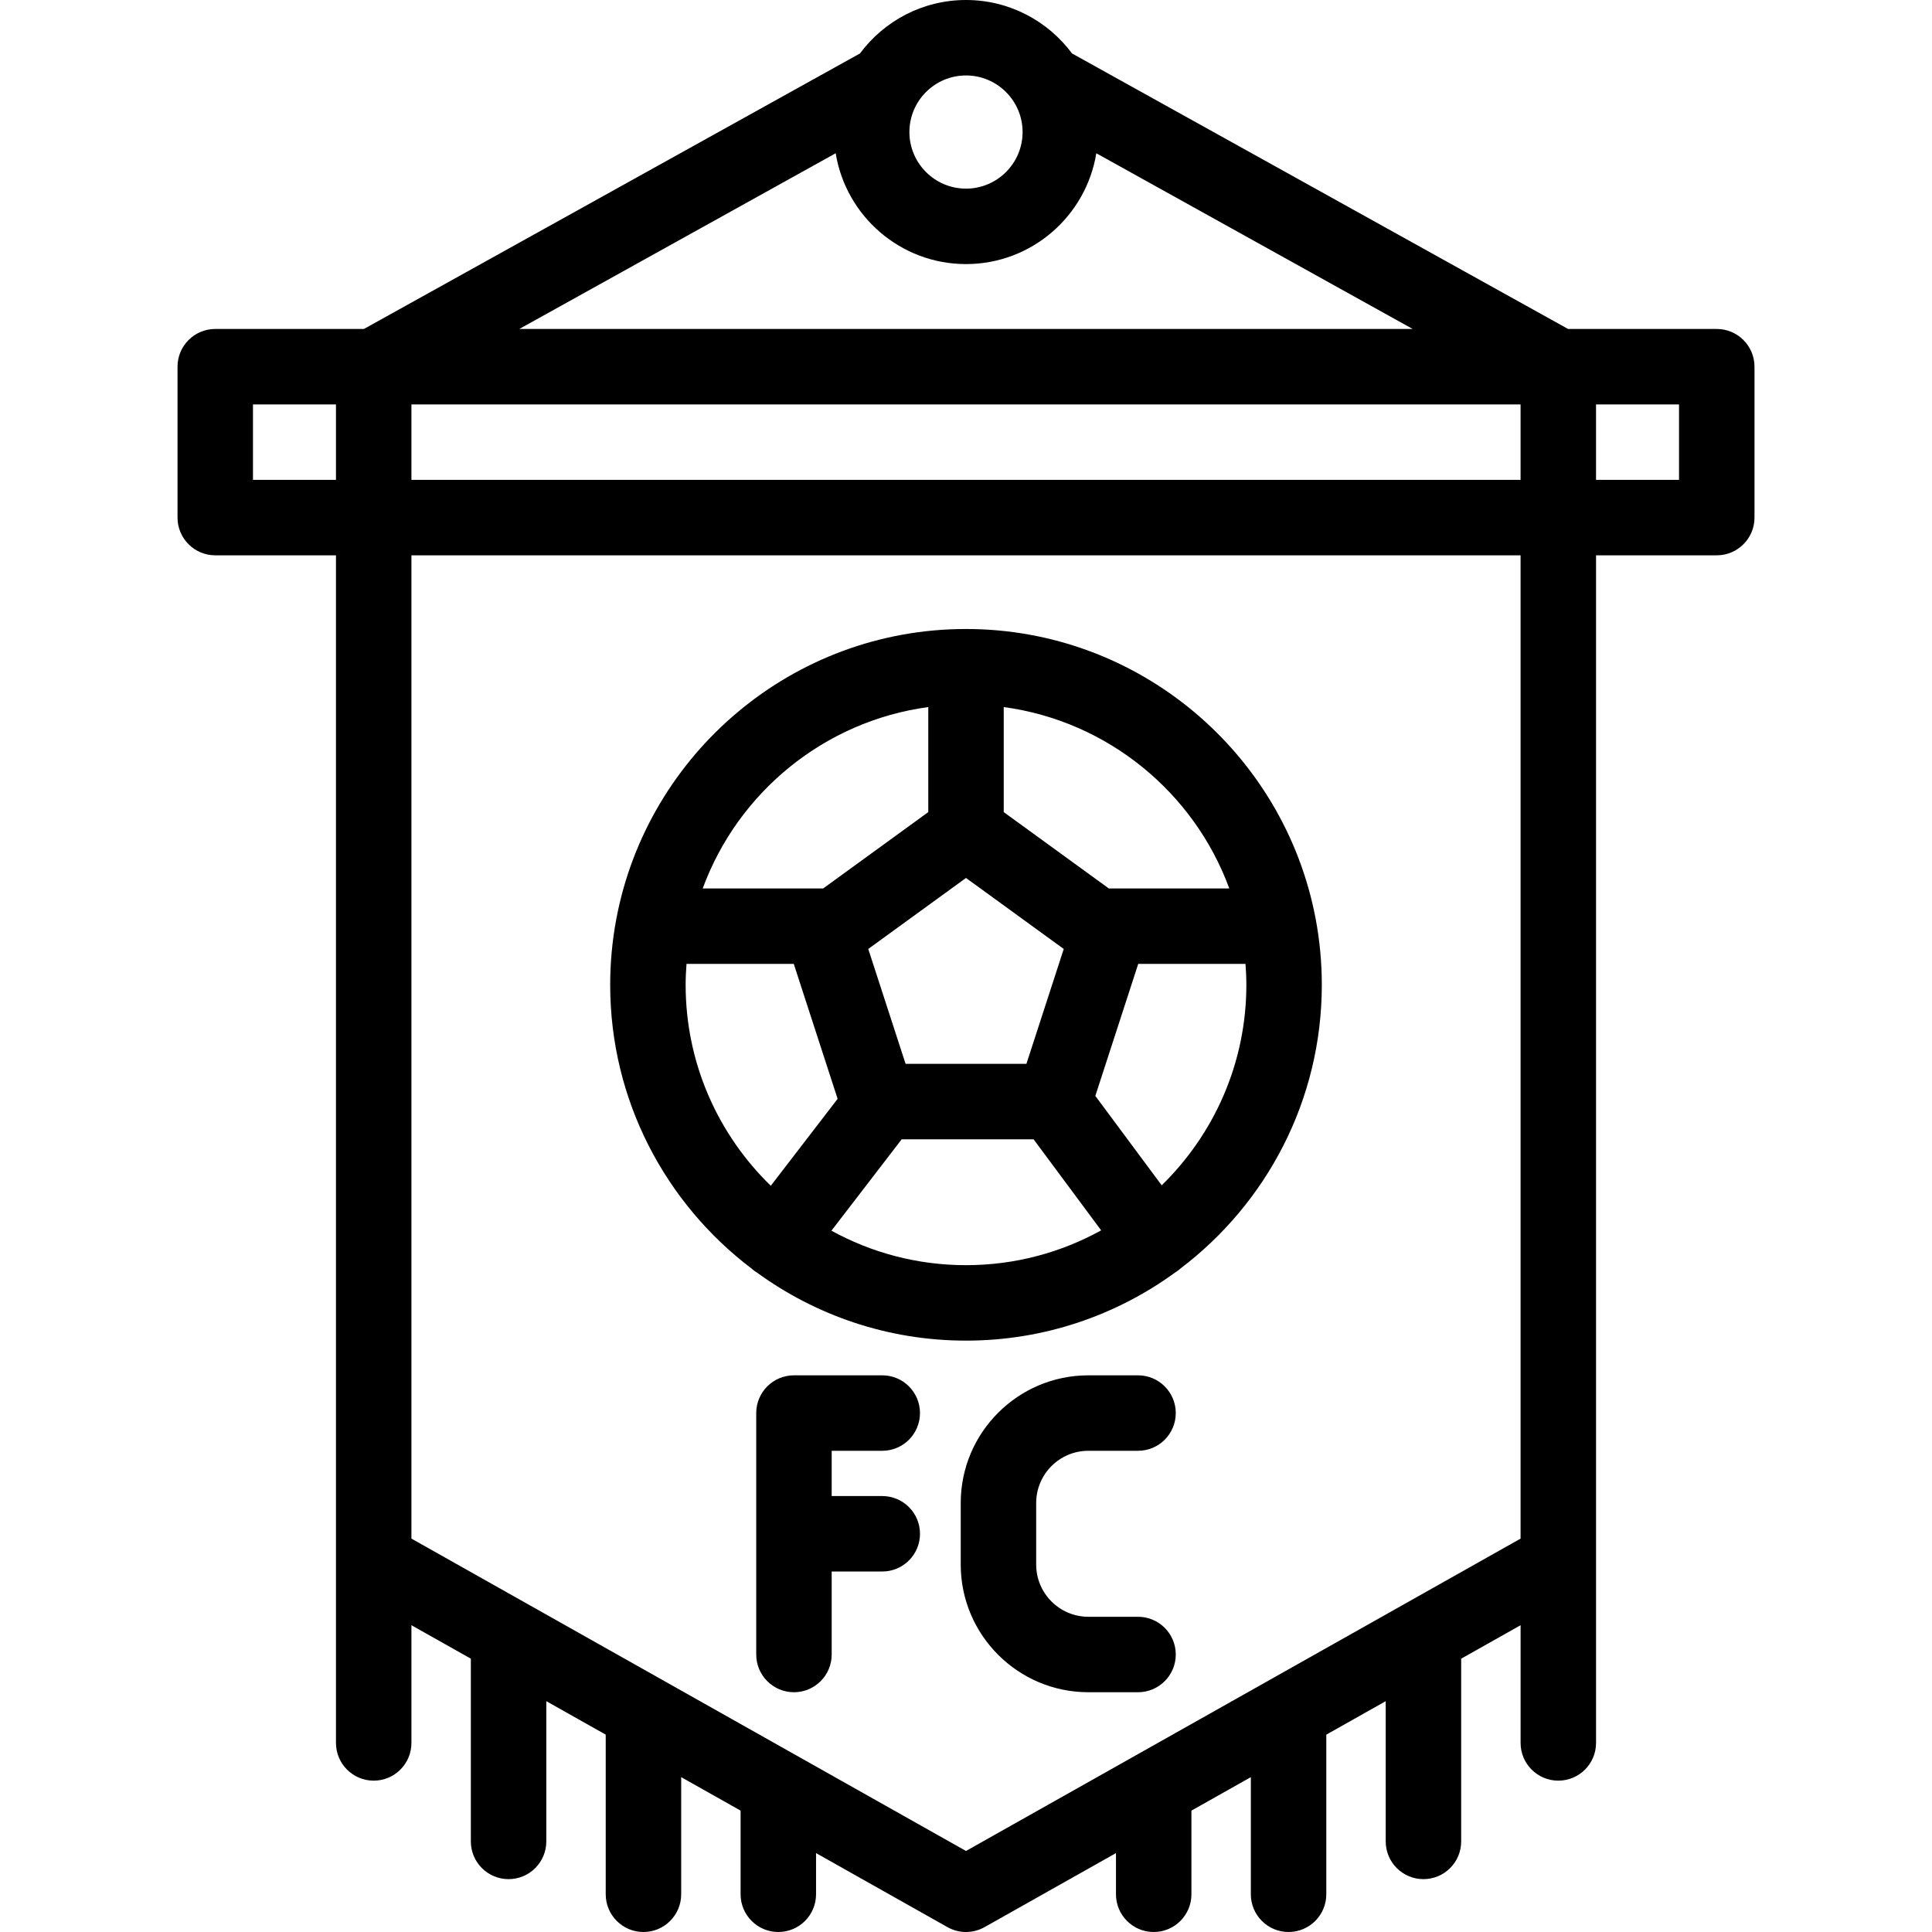
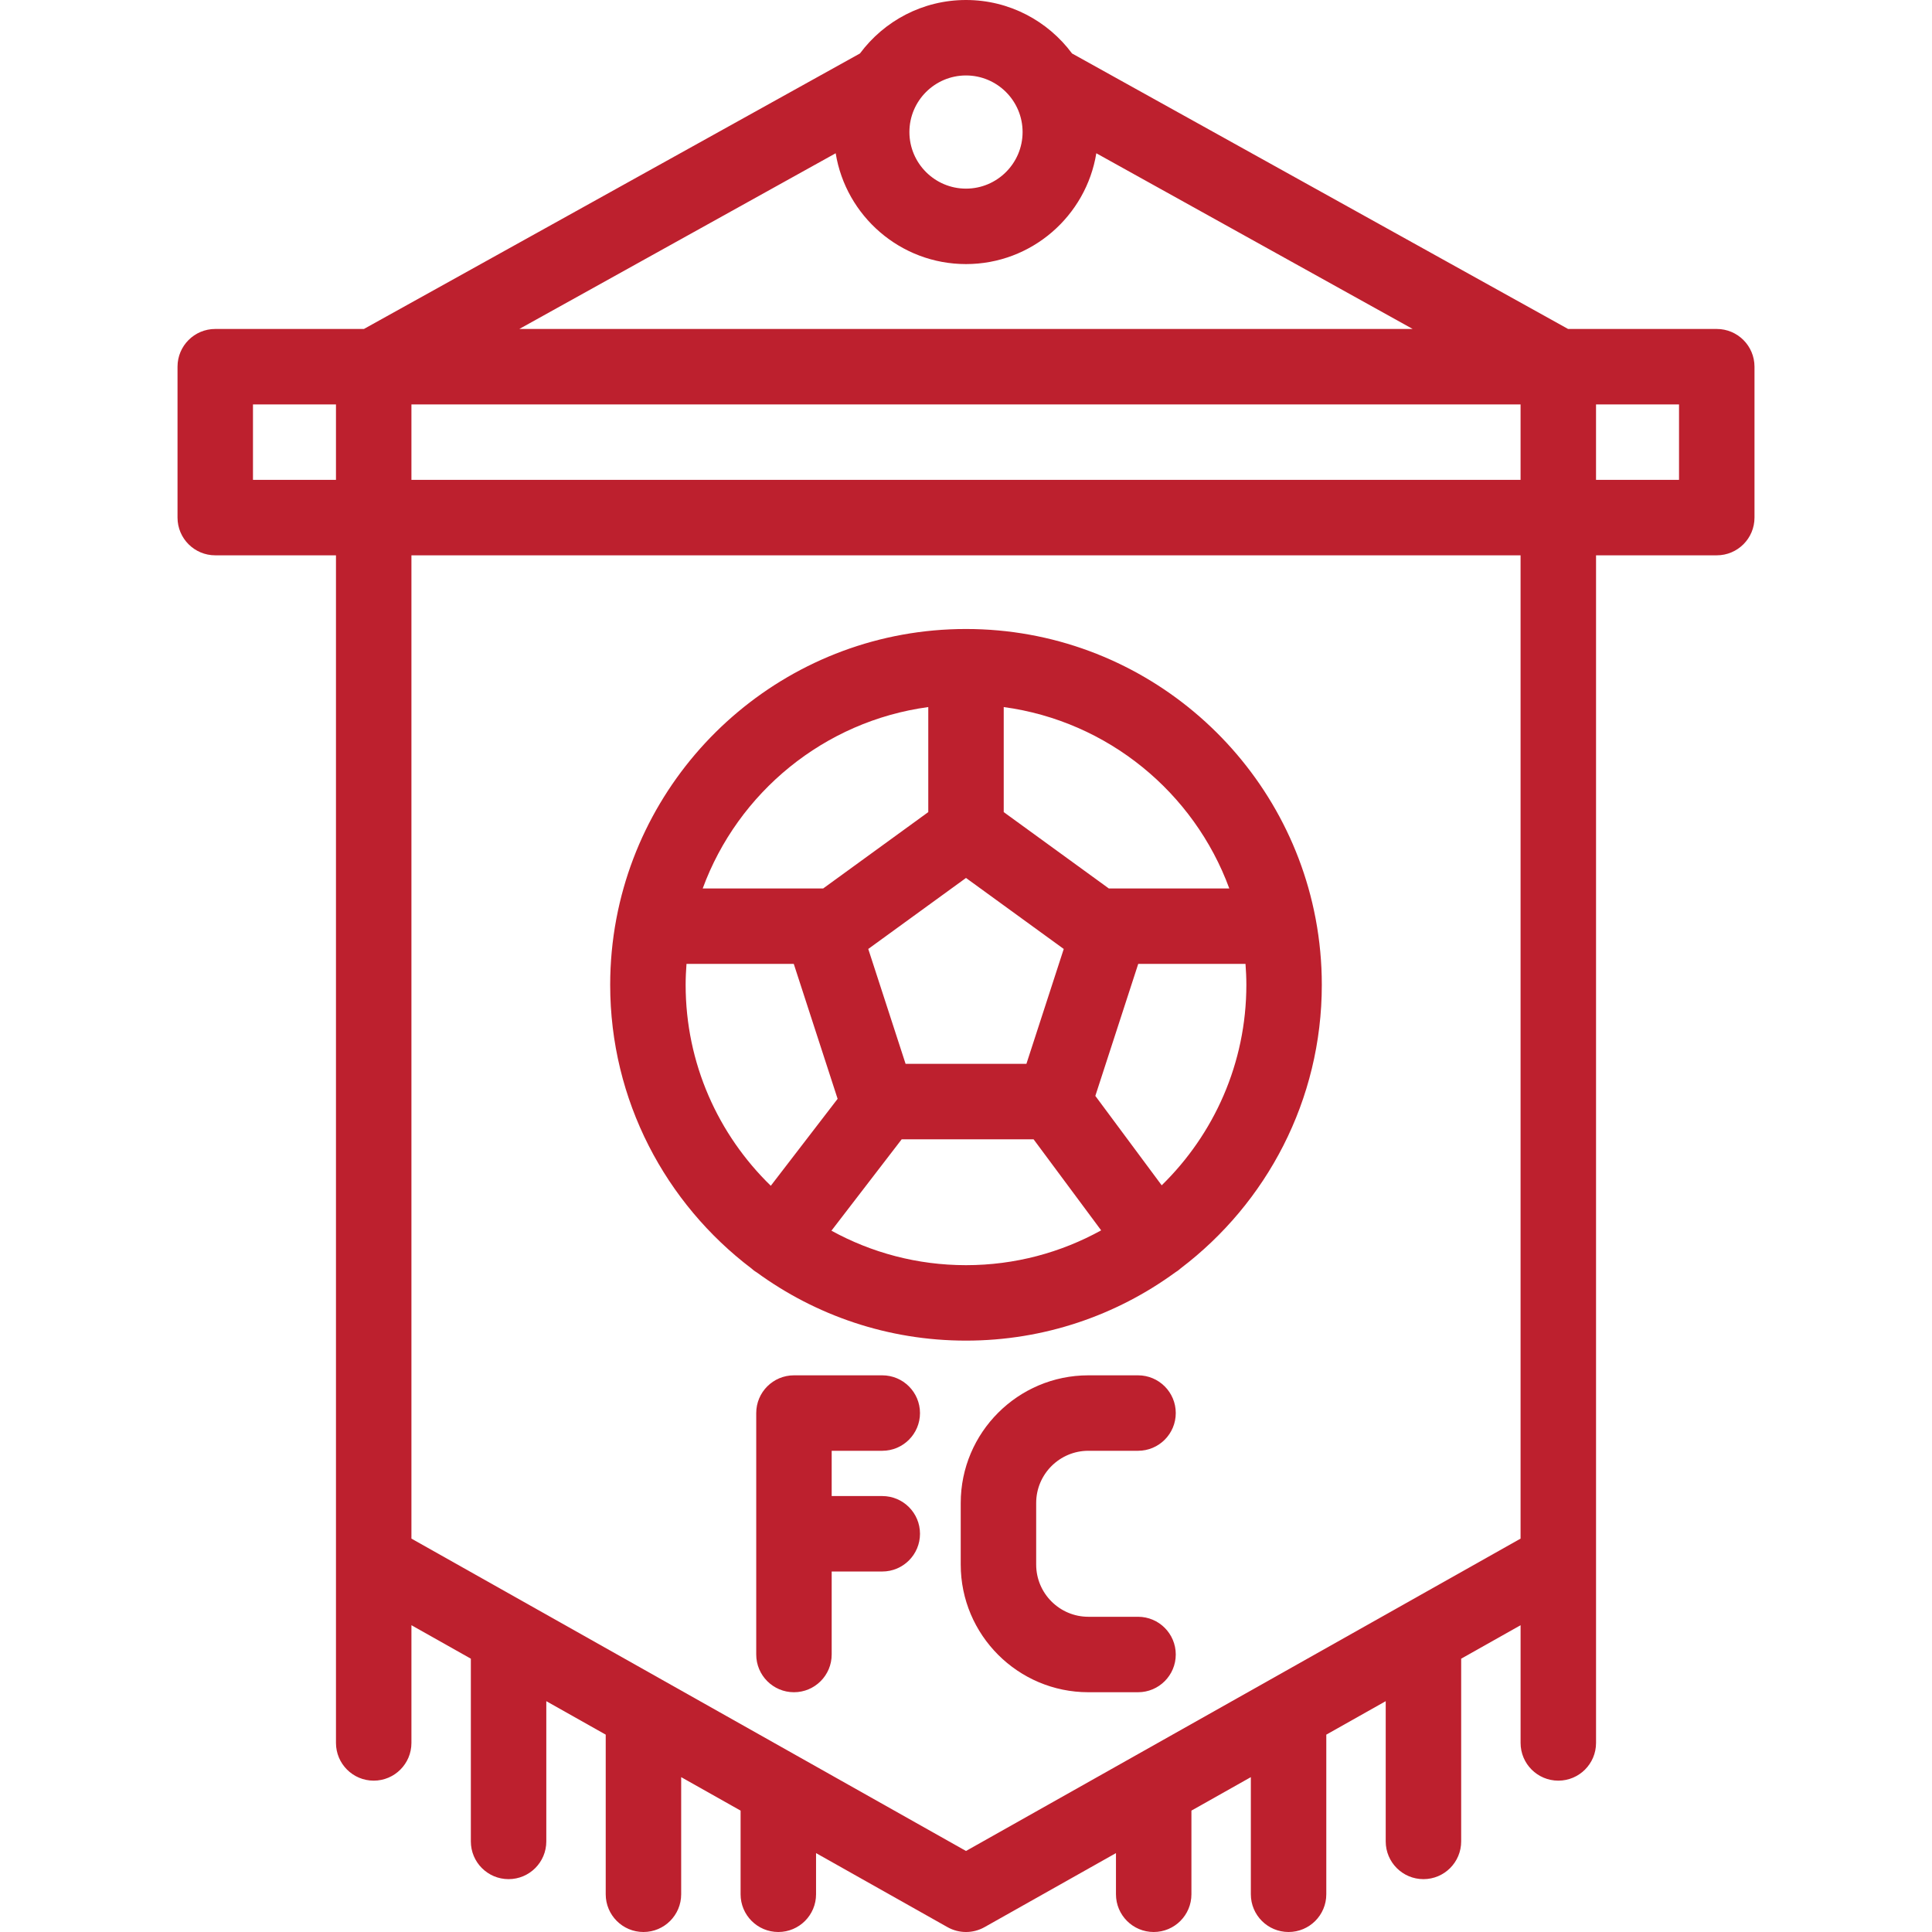
- <svg xmlns="http://www.w3.org/2000/svg" version="1.1" id="Capa_1" x="0px" y="0px" viewBox="0 0 512.001 512.001" style="enable-background:new 0 0 512.001 512.001;" xml:space="preserve">
+ <svg xmlns="http://www.w3.org/2000/svg" version="1.1" id="Capa_1" x="0px" y="0px" viewBox="0 0 512.001 512.001" fill="#bd202e" style="enable-background:new 0 0 512.001 512.001;" xml:space="preserve">
  <g>
    <g>
      <path d="M454.957,87.179h-39.4L284.103,14.17C277.721,5.579,267.501,0,256,0c-11.5,0-21.72,5.579-28.103,14.169L96.444,87.179    h-39.4c-5.522,0-9.998,4.476-9.998,9.998v39.991c0,5.522,4.476,9.998,9.998,9.998h31.993v266.426v48.302    c0,5.521,4.476,9.998,9.998,9.998c5.522,0,9.998-4.477,9.998-9.998v-31.195l15.747,8.869v48.427c0,5.521,4.476,9.998,9.998,9.998    s9.998-4.477,9.998-9.998V450.83l15.747,8.869v42.304c0,5.521,4.476,9.998,9.998,9.998s9.998-4.477,9.998-9.998v-31.041    l15.747,8.869v22.172c0,5.521,4.476,9.998,9.998,9.998s9.998-4.477,9.998-9.998v-10.91l34.834,19.621    c1.523,0.858,3.215,1.287,4.907,1.287c1.692,0,3.383-0.429,4.907-1.287l34.834-19.621v10.91c0,5.521,4.476,9.998,9.998,9.998    c5.522,0,9.998-4.477,9.998-9.998v-22.172l15.747-8.869v31.041c0,5.521,4.476,9.998,9.998,9.998c5.522,0,9.998-4.477,9.998-9.998    v-42.304l15.747-8.869v37.165c0,5.521,4.476,9.998,9.998,9.998c5.522,0,9.998-4.477,9.998-9.998v-48.427l15.747-8.869v31.195    c0,5.521,4.476,9.998,9.998,9.998c5.522,0,9.998-4.477,9.998-9.998v-48.302V147.166h31.993c5.522,0,9.998-4.476,9.998-9.998    V97.177C464.955,91.655,460.479,87.179,454.957,87.179z M89.037,127.17H67.041v-19.996h21.995V127.17z M256,19.996    c8.269,0,14.997,6.728,14.997,14.997c0,8.269-6.728,14.997-14.997,14.997c-8.269,0-14.997-6.728-14.997-14.997    C241.004,26.723,247.731,19.996,256,19.996z M221.465,40.614c2.698,16.63,17.154,29.371,34.536,29.371s31.836-12.739,34.534-29.37    l83.839,46.564H137.626L221.465,40.614z M402.969,407.749l-66.252,37.316c-0.001,0-0.002,0.001-0.003,0.002l-35.736,20.129    c-0.004,0.002-0.007,0.004-0.011,0.006L256,490.528L211.034,465.2c-0.004-0.002-0.007-0.004-0.011-0.006l-35.736-20.129    c-0.001-0.001-0.002-0.001-0.003-0.002l-66.252-37.316V147.166h293.936V407.749z M402.969,127.17H109.032v-19.996h293.936V127.17z     M444.96,127.17h-21.995v-19.996h21.995V127.17z" />
    </g>
  </g>
  <g>
    <g>
      <path d="M348.684,243.616c-0.018-0.099-0.036-0.199-0.057-0.297c-8.294-43.579-46.67-76.628-92.627-76.628    s-84.334,33.05-92.627,76.628c-0.021,0.098-0.039,0.198-0.057,0.297c-1.053,5.632-1.61,11.436-1.61,17.369    c0,30.663,14.715,57.95,37.451,75.183c0.172,0.152,0.341,0.306,0.525,0.447c0.29,0.225,0.591,0.423,0.898,0.61    c15.568,11.348,34.723,18.055,55.42,18.055c20.687,0,39.834-6.702,55.398-18.04c0.267-0.162,0.53-0.334,0.786-0.524    c0.263-0.196,0.513-0.403,0.751-0.619c22.683-17.236,37.359-44.49,37.359-75.112C350.294,255.053,349.737,249.248,348.684,243.616    z M265.998,187.379c27.602,3.731,50.448,22.657,59.778,48.071h-31.927l-27.851-20.236V187.379z M281.903,251.486l-9.894,30.449    h-32.017l-9.894-30.45L256,232.667L281.903,251.486z M246.003,187.379v27.835l-27.852,20.236h-31.927    C195.554,210.036,218.401,191.111,246.003,187.379z M181.702,260.986c0-1.866,0.093-3.709,0.228-5.541h28.429l11.619,35.759    l-17.709,23.039C190.365,300.734,181.702,281.858,181.702,260.986z M256,335.285c-12.916-0.001-25.069-3.319-35.66-9.139    l18.614-24.215h34.959l17.906,24.124C281.19,331.93,268.982,335.285,256,335.285z M307.861,314.12l-17.587-23.693l11.367-34.98    h28.43c0.136,1.832,0.228,3.675,0.228,5.541C330.298,281.793,321.69,300.619,307.861,314.12z" />
    </g>
  </g>
  <g>
    <g>
      <path d="M301.593,428.463h-13.164c-7.626,0-13.83-6.205-13.83-13.831v-16.328c0-7.626,6.205-13.831,13.83-13.831h13.164    c5.522,0,9.998-4.477,9.998-9.998s-4.476-9.998-9.998-9.998h-13.164c-18.652,0-33.826,15.175-33.826,33.827v16.328    c0,18.652,15.175,33.827,33.826,33.827h13.164v0c5.522,0,9.998-4.477,9.998-9.998S307.114,428.463,301.593,428.463z" />
    </g>
  </g>
  <g>
    <g>
      <path d="M233.81,396.47h-13.405v-11.997h13.405c5.522,0,9.998-4.477,9.998-9.998s-4.476-9.998-9.998-9.998h-23.403    c-5.522,0-9.998,4.477-9.998,9.998v63.986c0,5.521,4.476,9.998,9.998,9.998s9.998-4.477,9.998-9.998v-21.995h13.405    c5.522,0,9.998-4.477,9.998-9.998C243.808,400.947,239.332,396.47,233.81,396.47z" />
    </g>
  </g>
  <g>
</g>
  <g>
</g>
  <g>
</g>
  <g>
</g>
  <g>
</g>
  <g>
</g>
  <g>
</g>
  <g>
</g>
  <g>
</g>
  <g>
</g>
  <g>
</g>
  <g>
</g>
  <g>
</g>
  <g>
</g>
  <g>
</g>
</svg>
